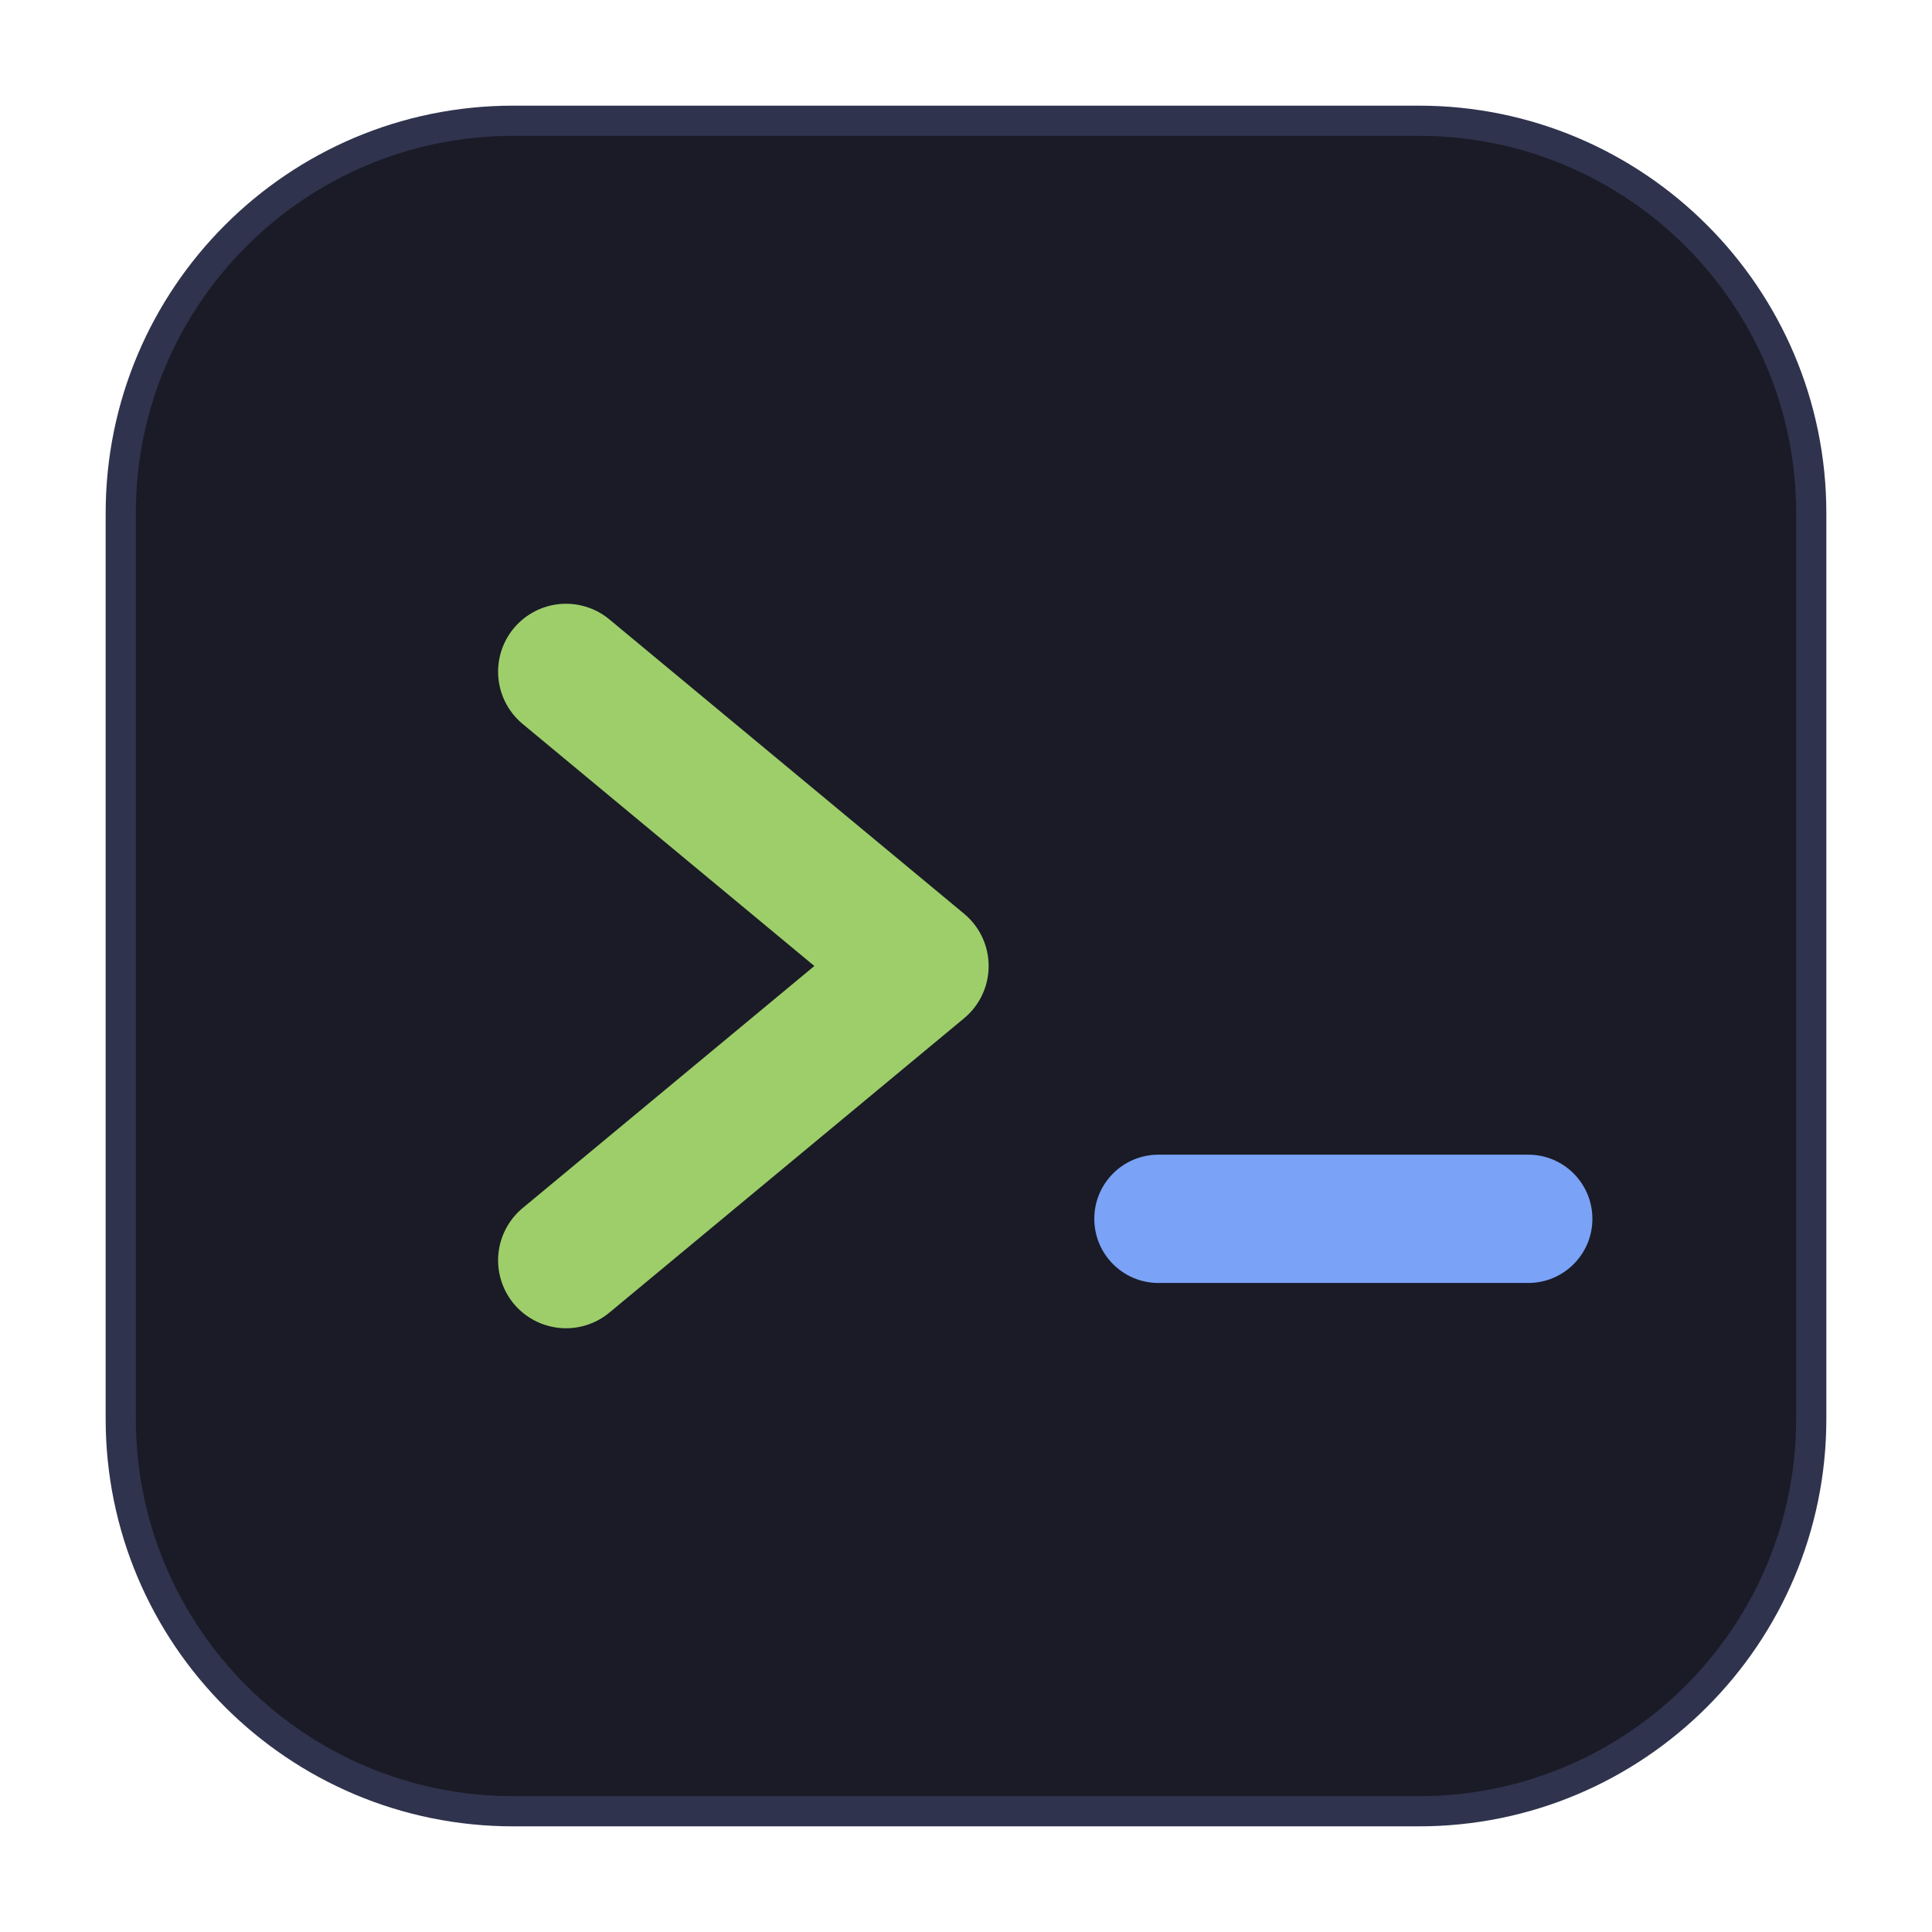
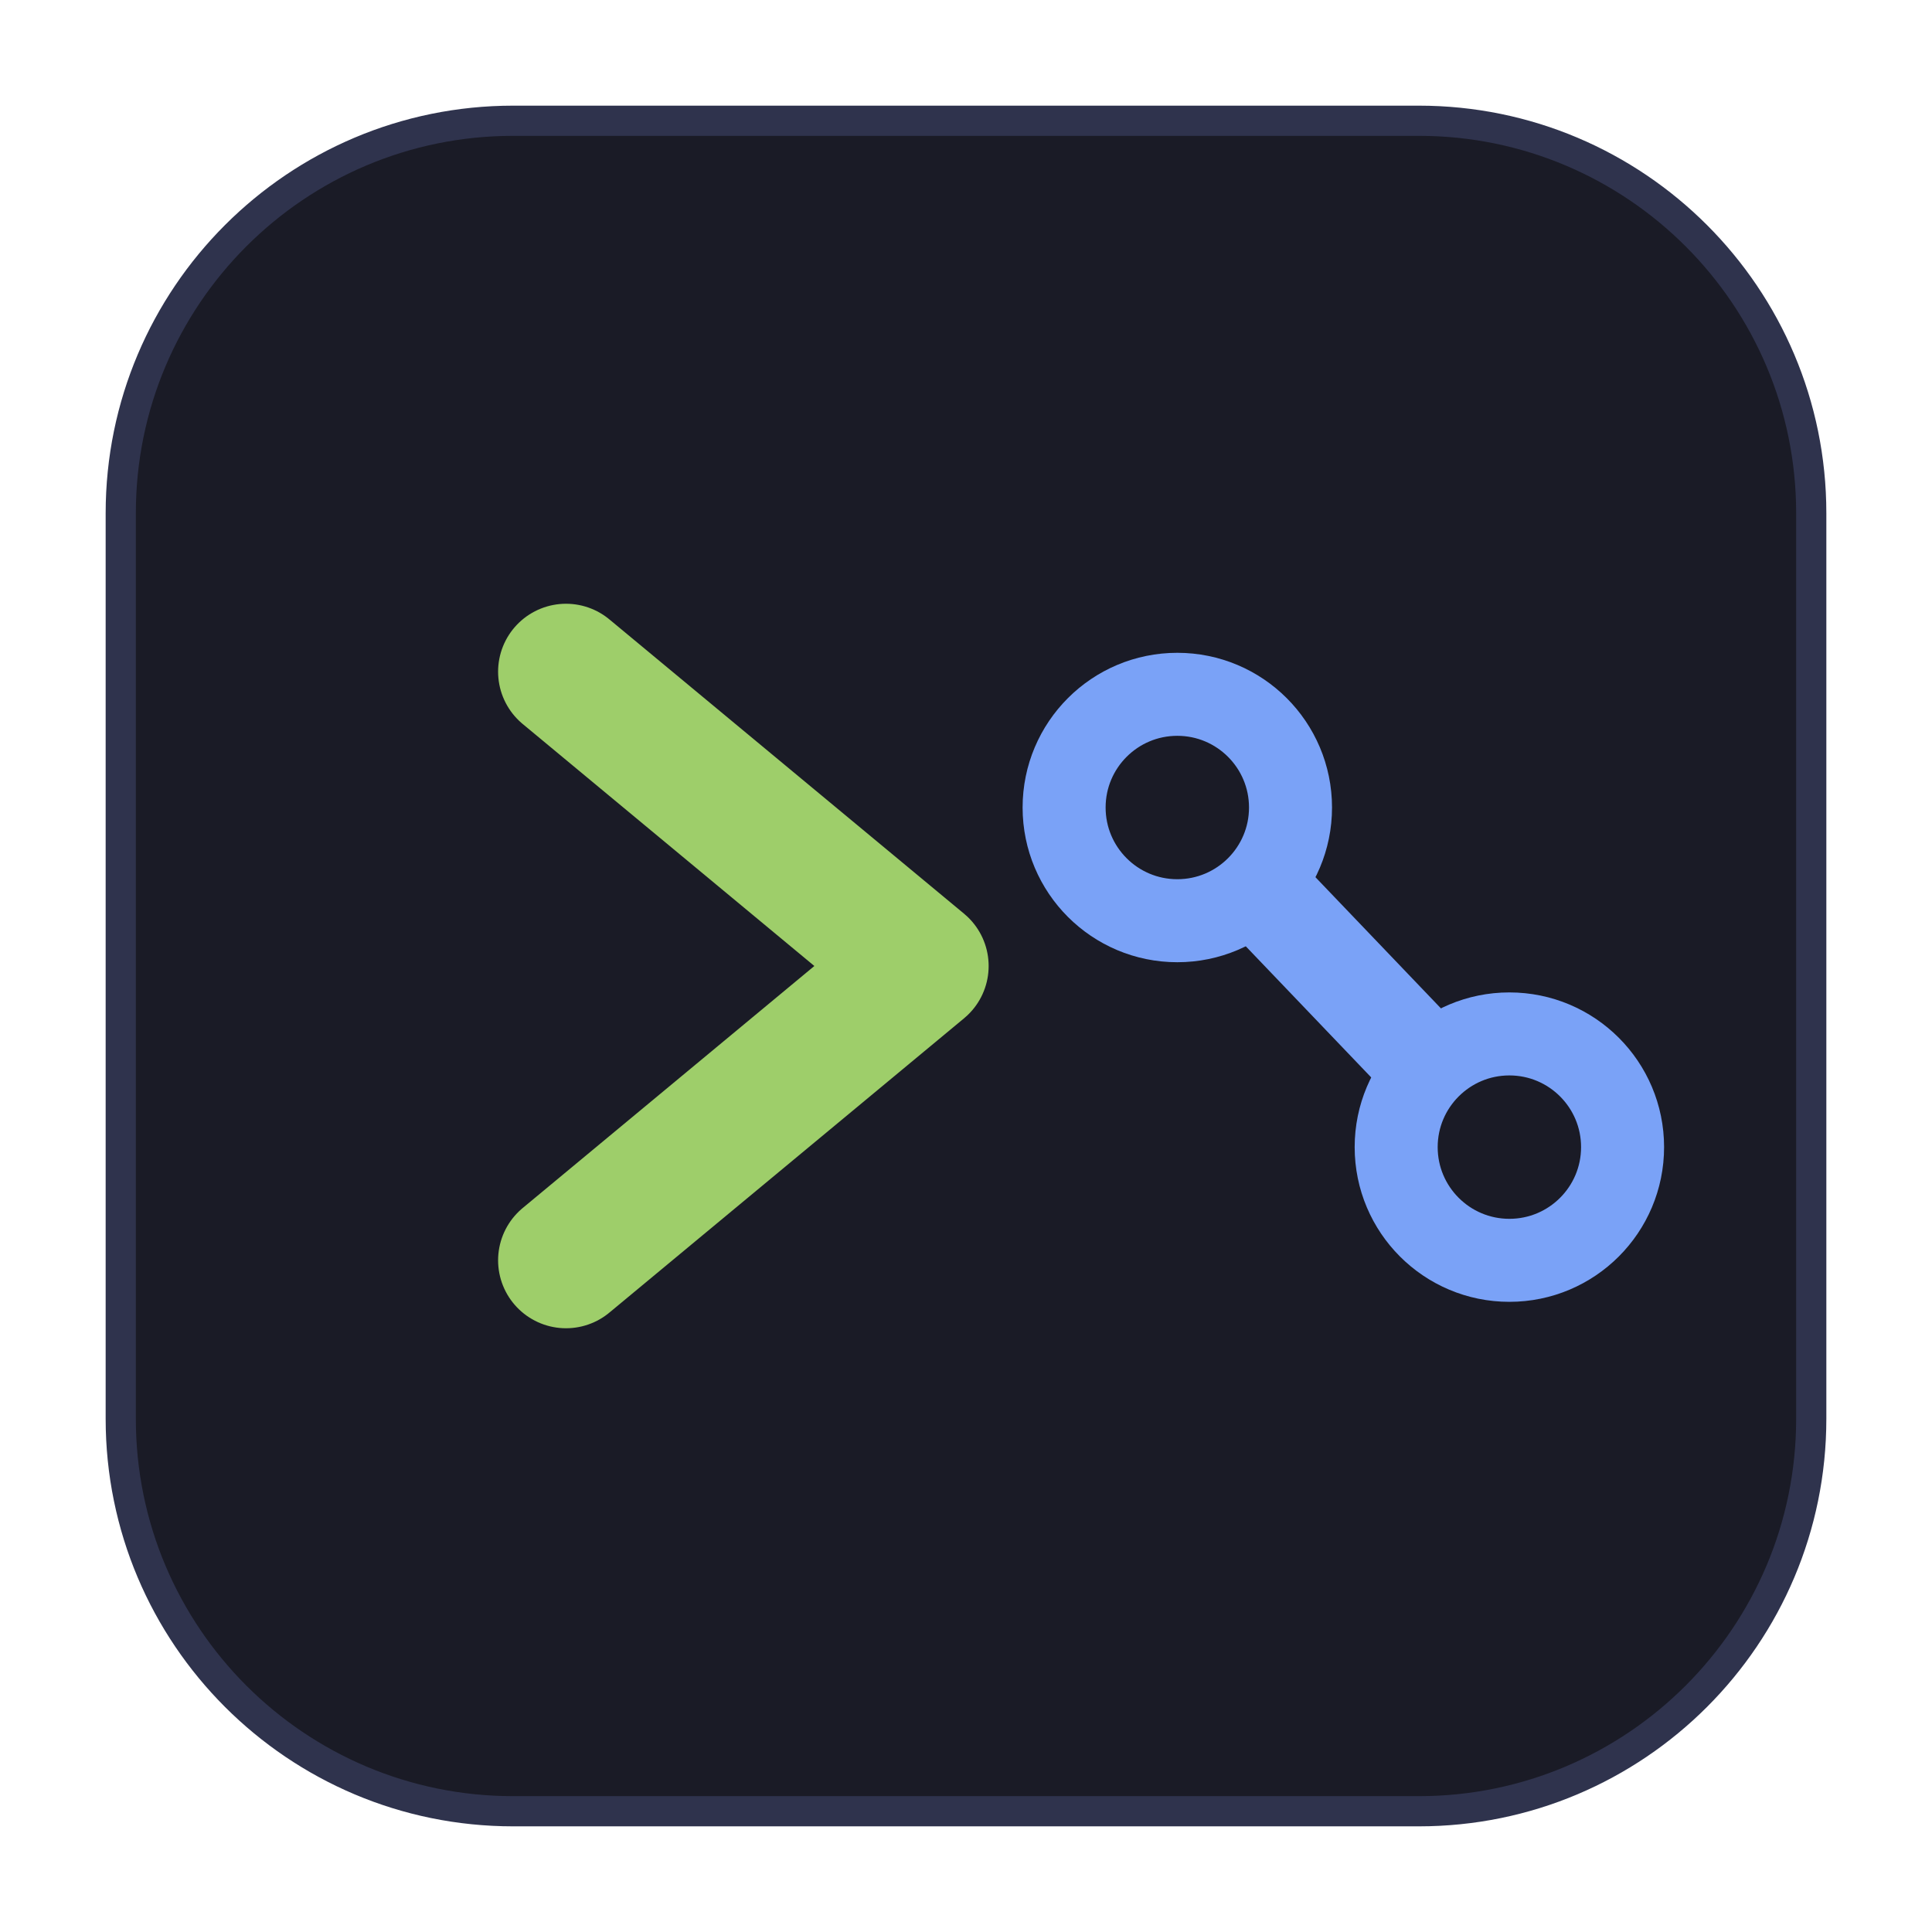
<svg xmlns="http://www.w3.org/2000/svg" viewBox="0 0 512 512" width="512" height="512" role="img" aria-label="tui-tools">
  <rect x="32" y="32" width="448" height="448" rx="104" ry="104" fill="#1a1b26" stroke="#2f334d" stroke-width="8" />
  <polyline points="150,178 244,256 150,334" fill="none" stroke="#9ece6a" stroke-width="36" stroke-linecap="round" stroke-linejoin="round" />
-   <rect x="290" y="306" width="132" height="34" rx="17" fill="#7aa2f7" />
+   <line x1="334" y1="236" x2="378" y2="282" stroke="#7aa2f7" stroke-width="26" stroke-linecap="round" />
+   <circle cx="312" cy="214" r="30" fill="#1a1b26" stroke="#7aa2f7" stroke-width="22" />
+   <circle cx="400" cy="304" r="30" fill="#1a1b26" stroke="#7aa2f7" stroke-width="22" />
</svg>
